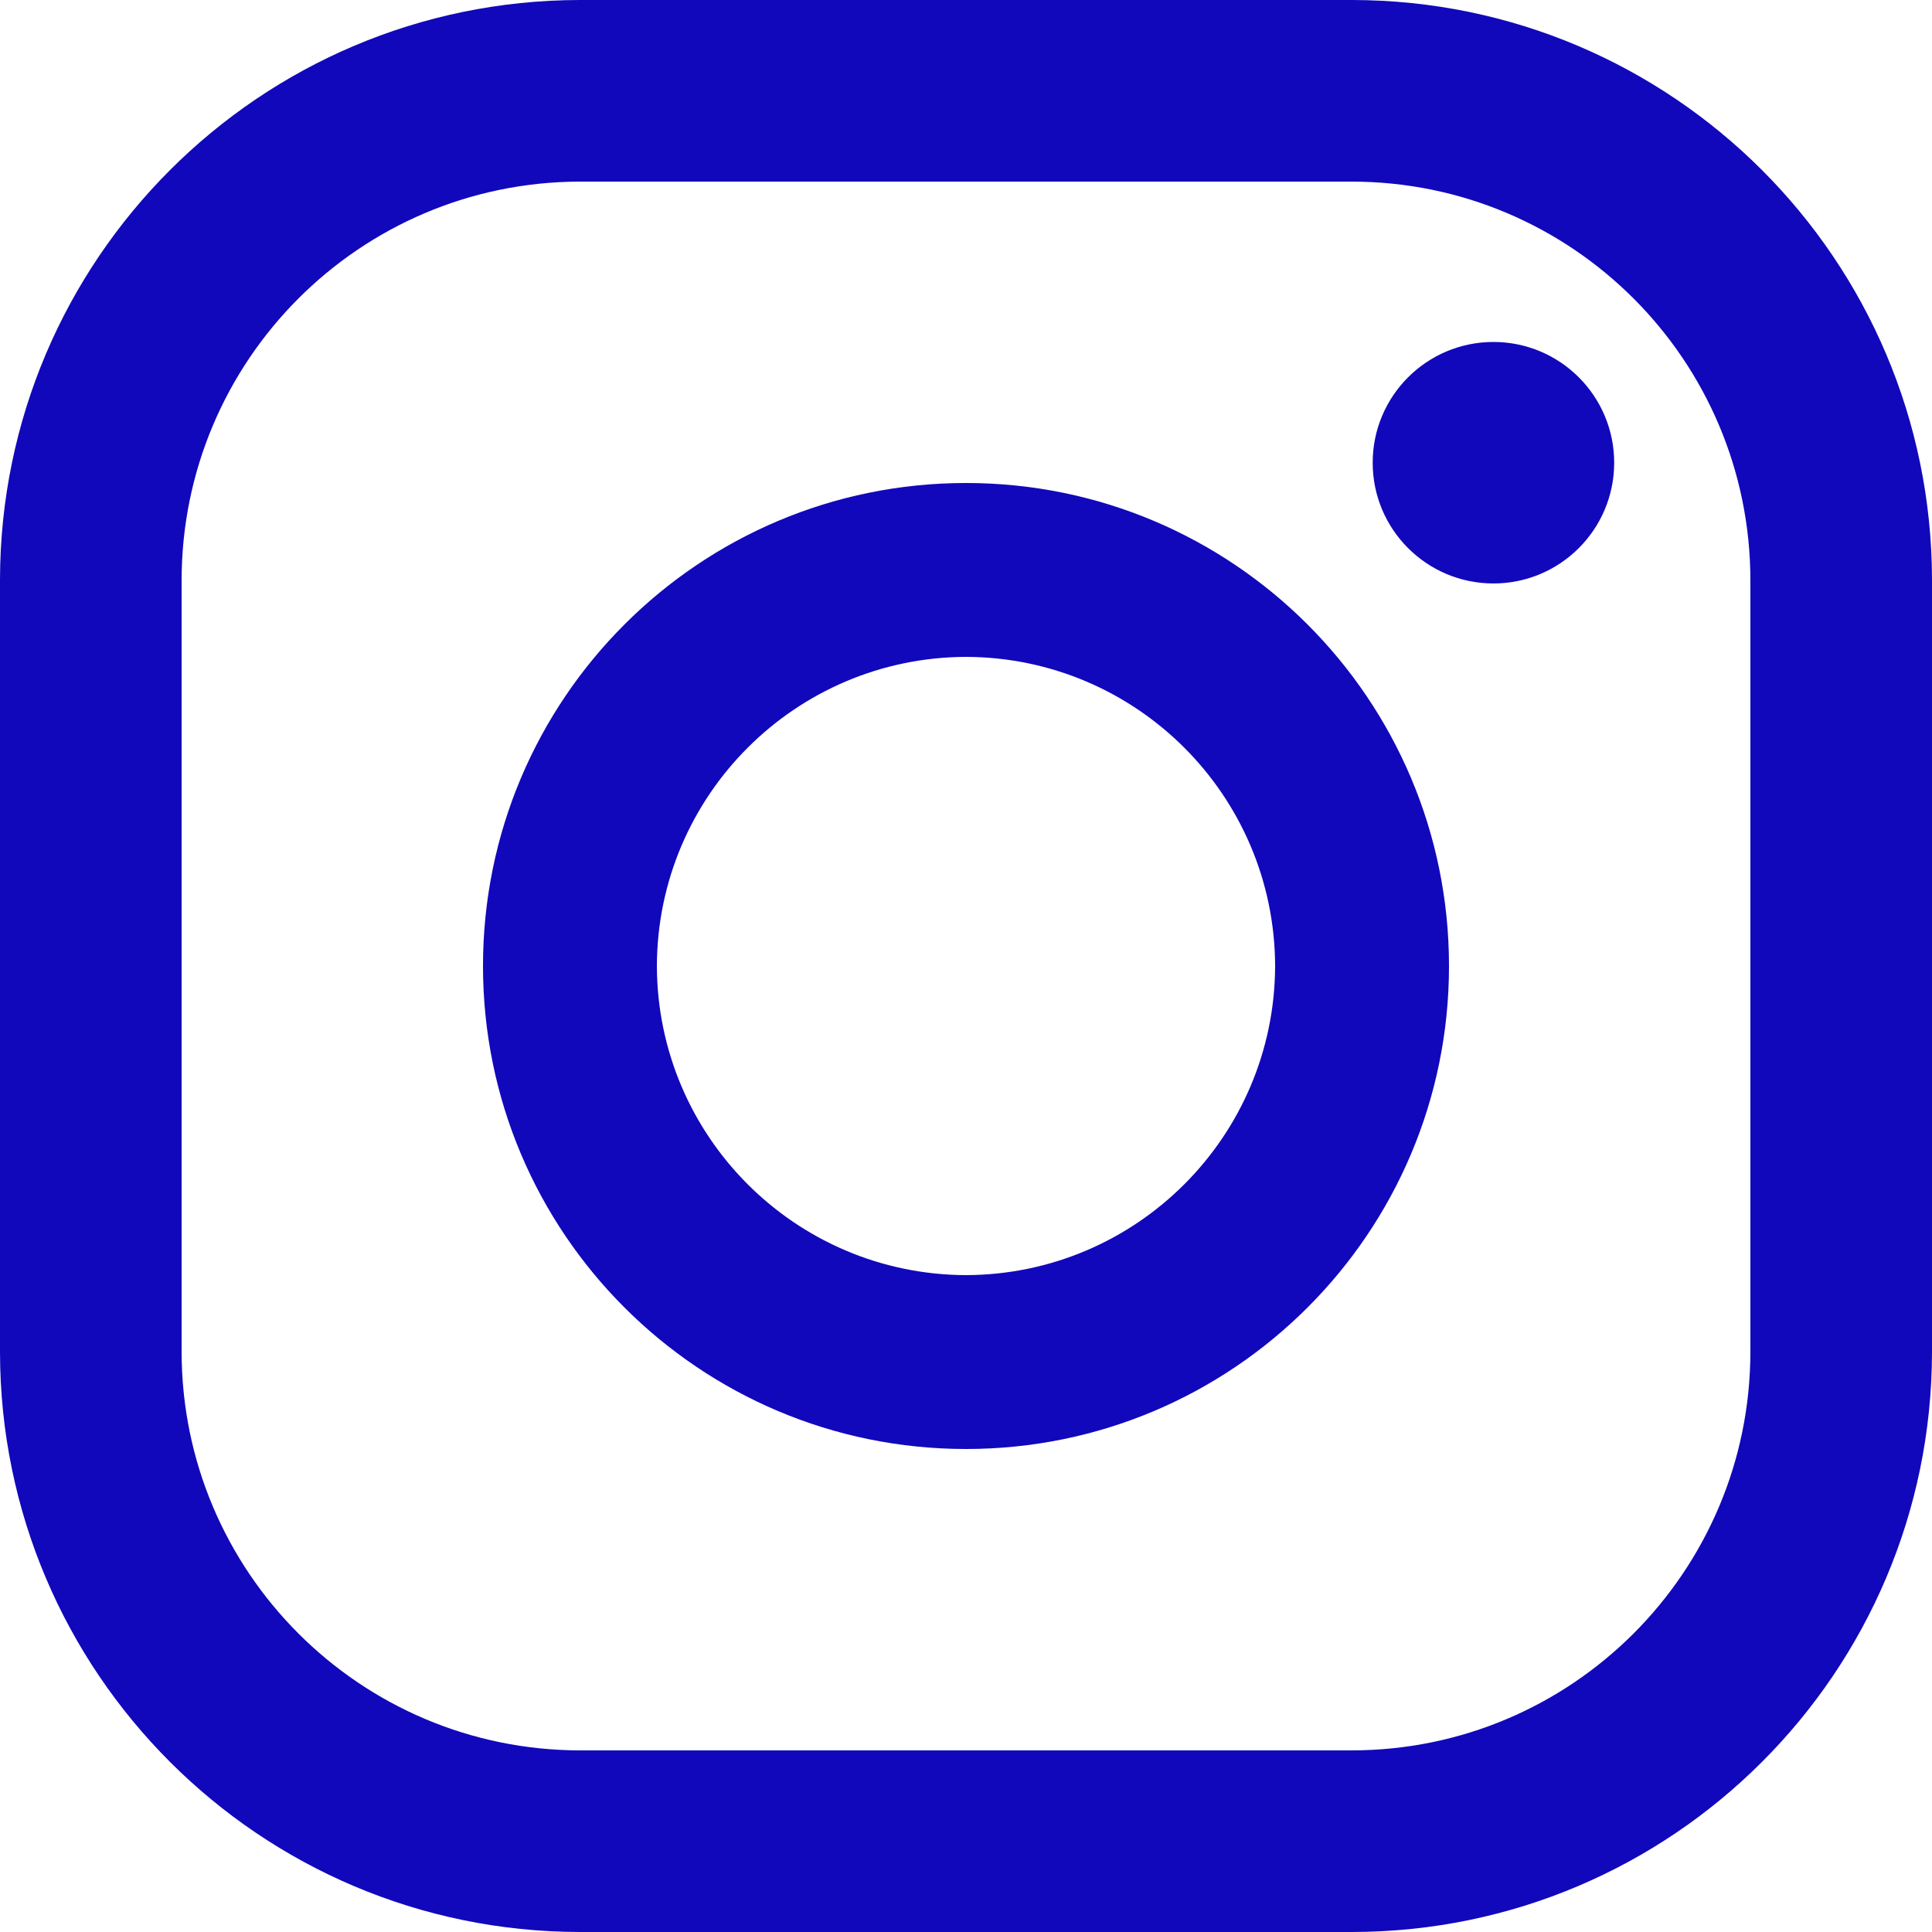
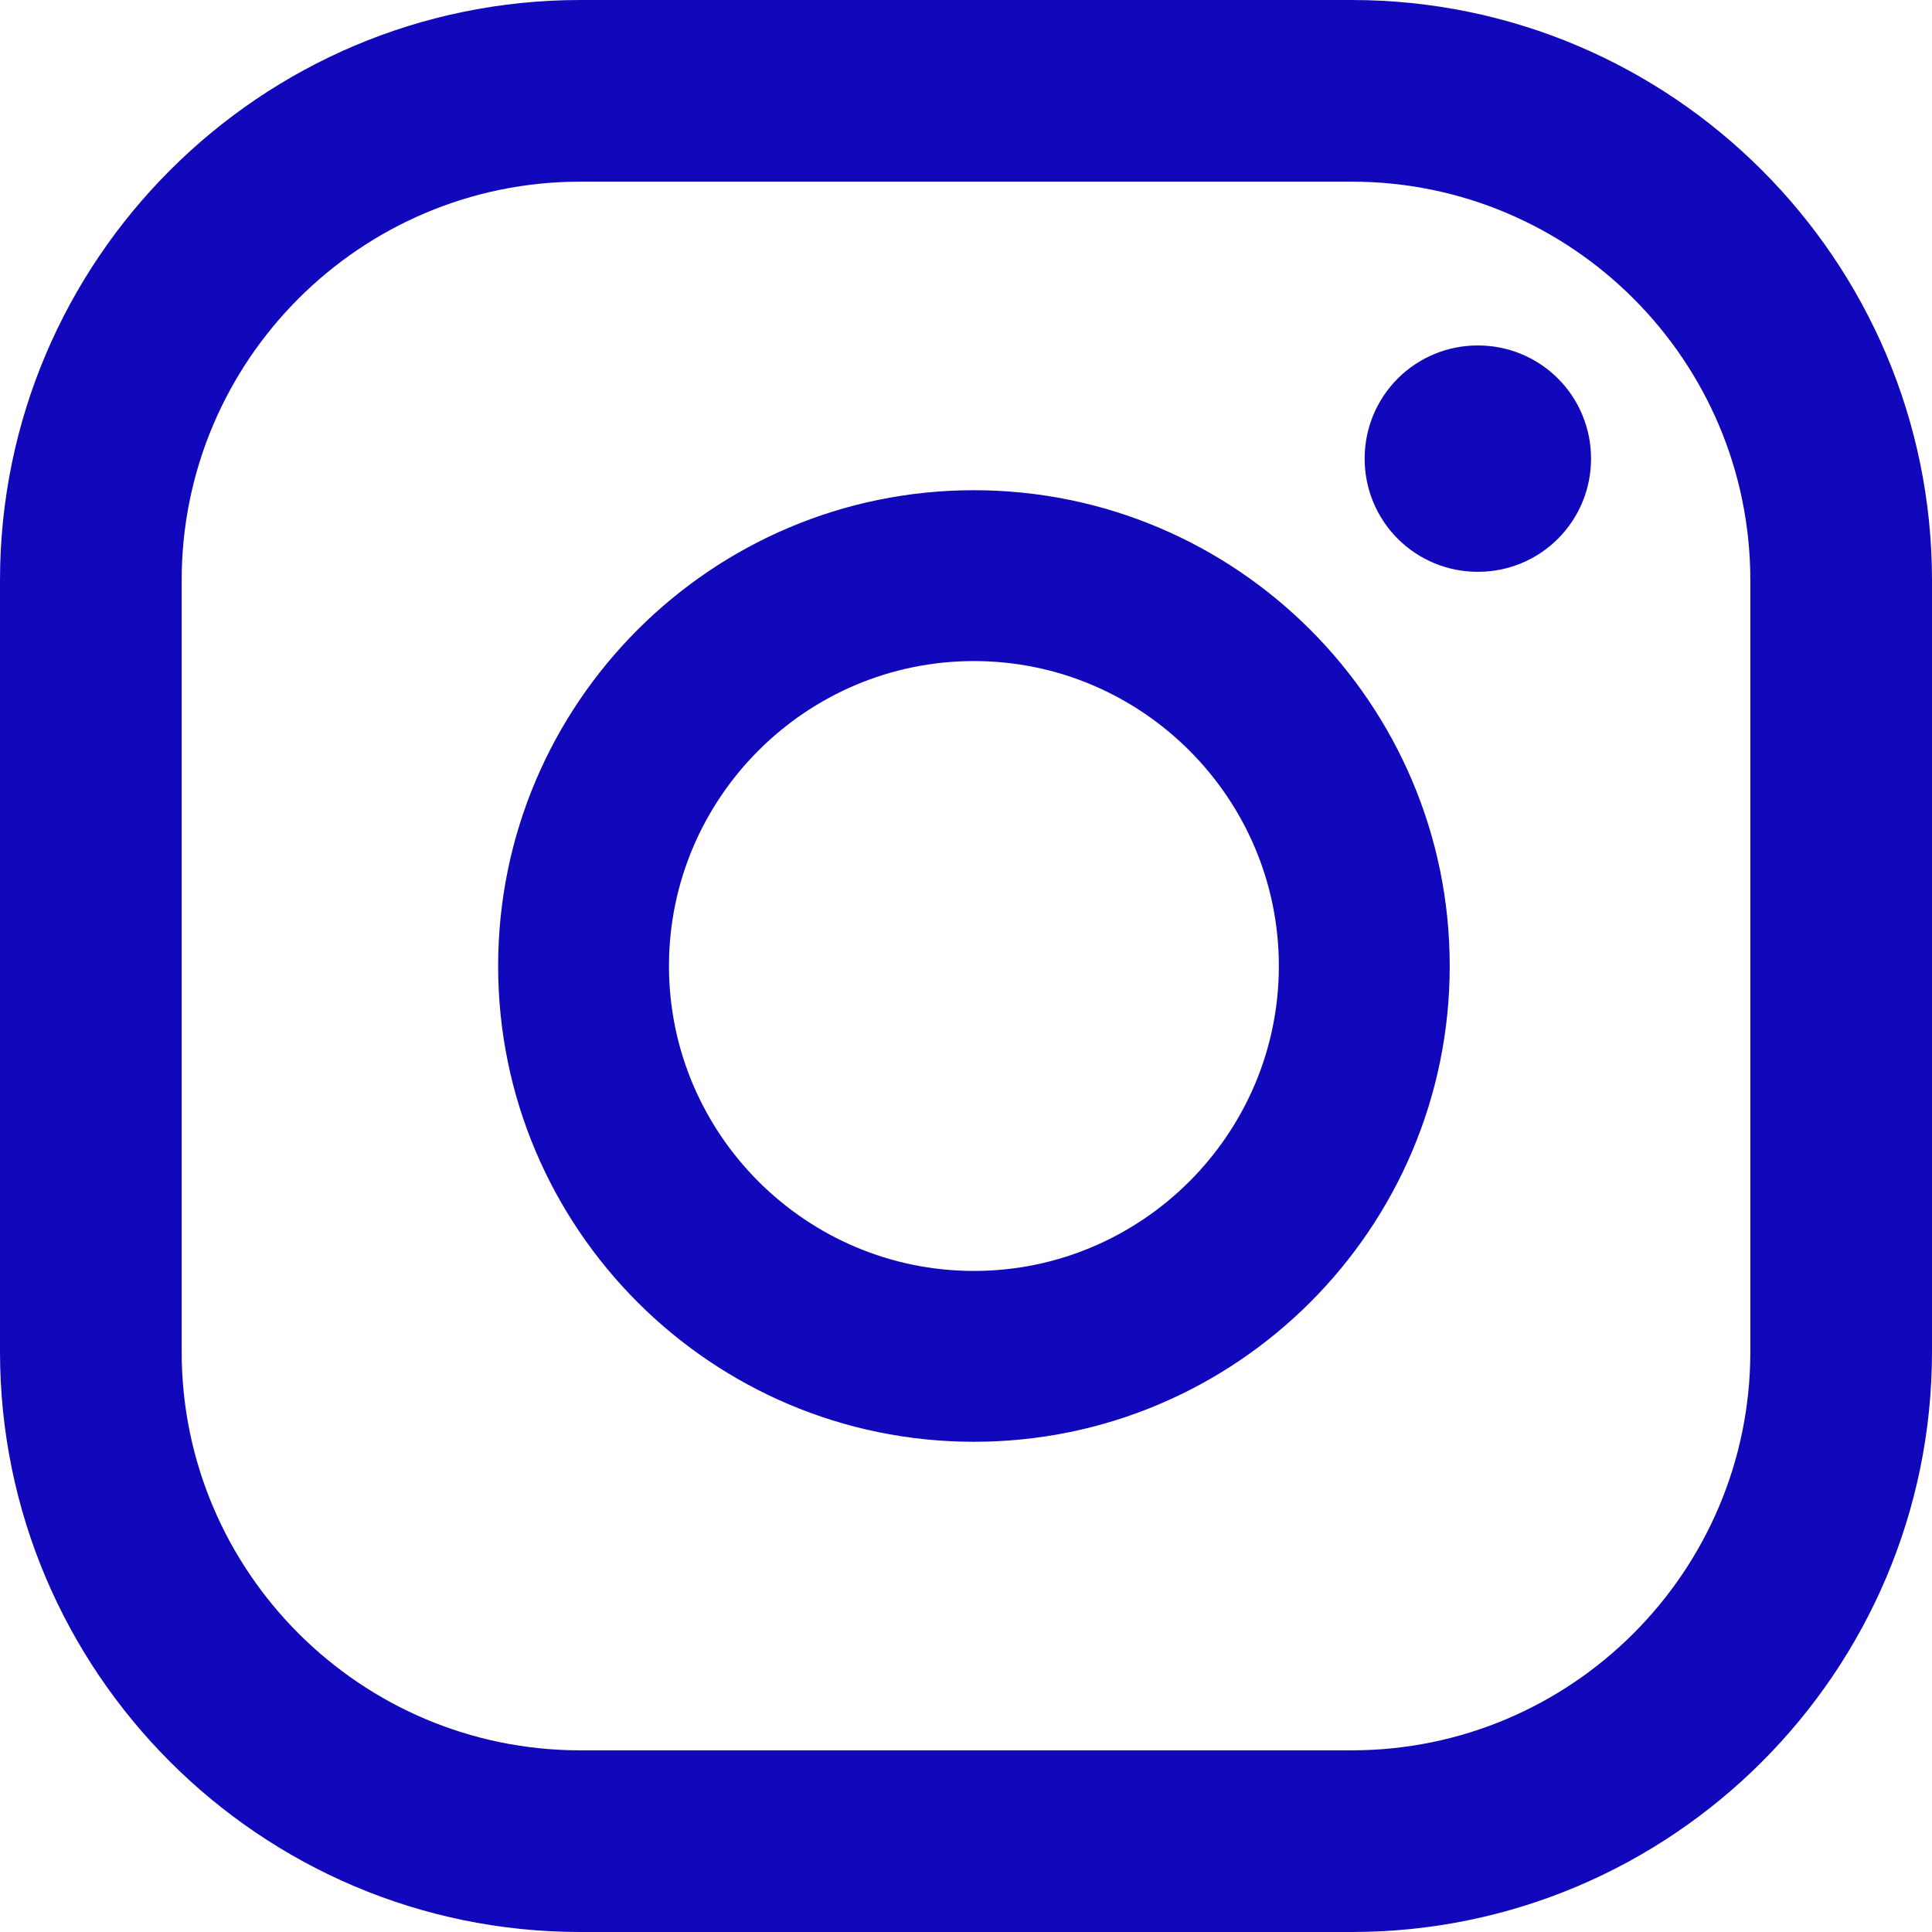
- <svg xmlns="http://www.w3.org/2000/svg" width="20" height="20" fill="none">
-   <path fill="#1108BB" d="M15.46 3.54a1.25 1.25 0 1 0 0 2.5 1.25 1.25 0 1 0 0-2.5ZM10 5a5 5 0 1 0 0 10 5 5 0 0 0 0-10Zm0 8.2A3.21 3.21 0 0 1 6.8 10 3.21 3.21 0 0 1 10 6.8a3.21 3.21 0 0 1 3.2 3.2 3.21 3.21 0 0 1-3.2 3.2Z" />
-   <path fill="#1108BB" d="M14 20H6a6.01 6.01 0 0 1-6-6V6a6.01 6.01 0 0 1 6-6h8a6.01 6.01 0 0 1 6 6v8a6.01 6.01 0 0 1-6 6ZM6 1.88a4.13 4.13 0 0 0-4.12 4.13v7.98a4.13 4.13 0 0 0 4.13 4.13h7.98a4.13 4.13 0 0 0 4.13-4.13V6.01a4.13 4.13 0 0 0-4.13-4.13H6.01Z" />
+ <svg xmlns="http://www.w3.org/2000/svg" fill="none" viewBox="0 0 72 72">
+   <path fill="#1108BB" d="M55.075 12.874a4.208 4.208 0 0 0-4.218 4.218 4.208 4.208 0 0 0 4.218 4.218 4.208 4.208 0 0 0 4.218-4.218 4.208 4.208 0 0 0-4.218-4.218ZM36.295 18.269c-9.779 0-17.731 7.952-17.731 17.731 0 9.78 7.952 17.731 17.731 17.731 9.78 0 17.732-7.952 17.732-17.731 0-9.78-7.953-17.731-17.732-17.731Zm0 29.095c-6.26 0-11.364-5.104-11.364-11.364 0-6.26 5.104-11.364 11.364-11.364 6.26 0 11.364 5.104 11.364 11.364 0 6.26-5.104 11.364-11.364 11.364Z" />
+   <path fill="#1108BB" d="M50.373 72H21.627C9.699 72 0 62.301 0 50.373V21.627C0 9.699 9.699 0 21.627 0h28.746C62.301 0 72 9.699 72 21.627v28.746C72 62.301 62.301 72 50.373 72ZM21.627 6.77c-8.194 0-14.857 6.663-14.857 14.857v28.746c0 8.194 6.663 14.857 14.857 14.857h28.746c8.194 0 14.857-6.663 14.857-14.857V21.627c0-8.194-6.663-14.857-14.857-14.857H21.627Z" />
</svg>
